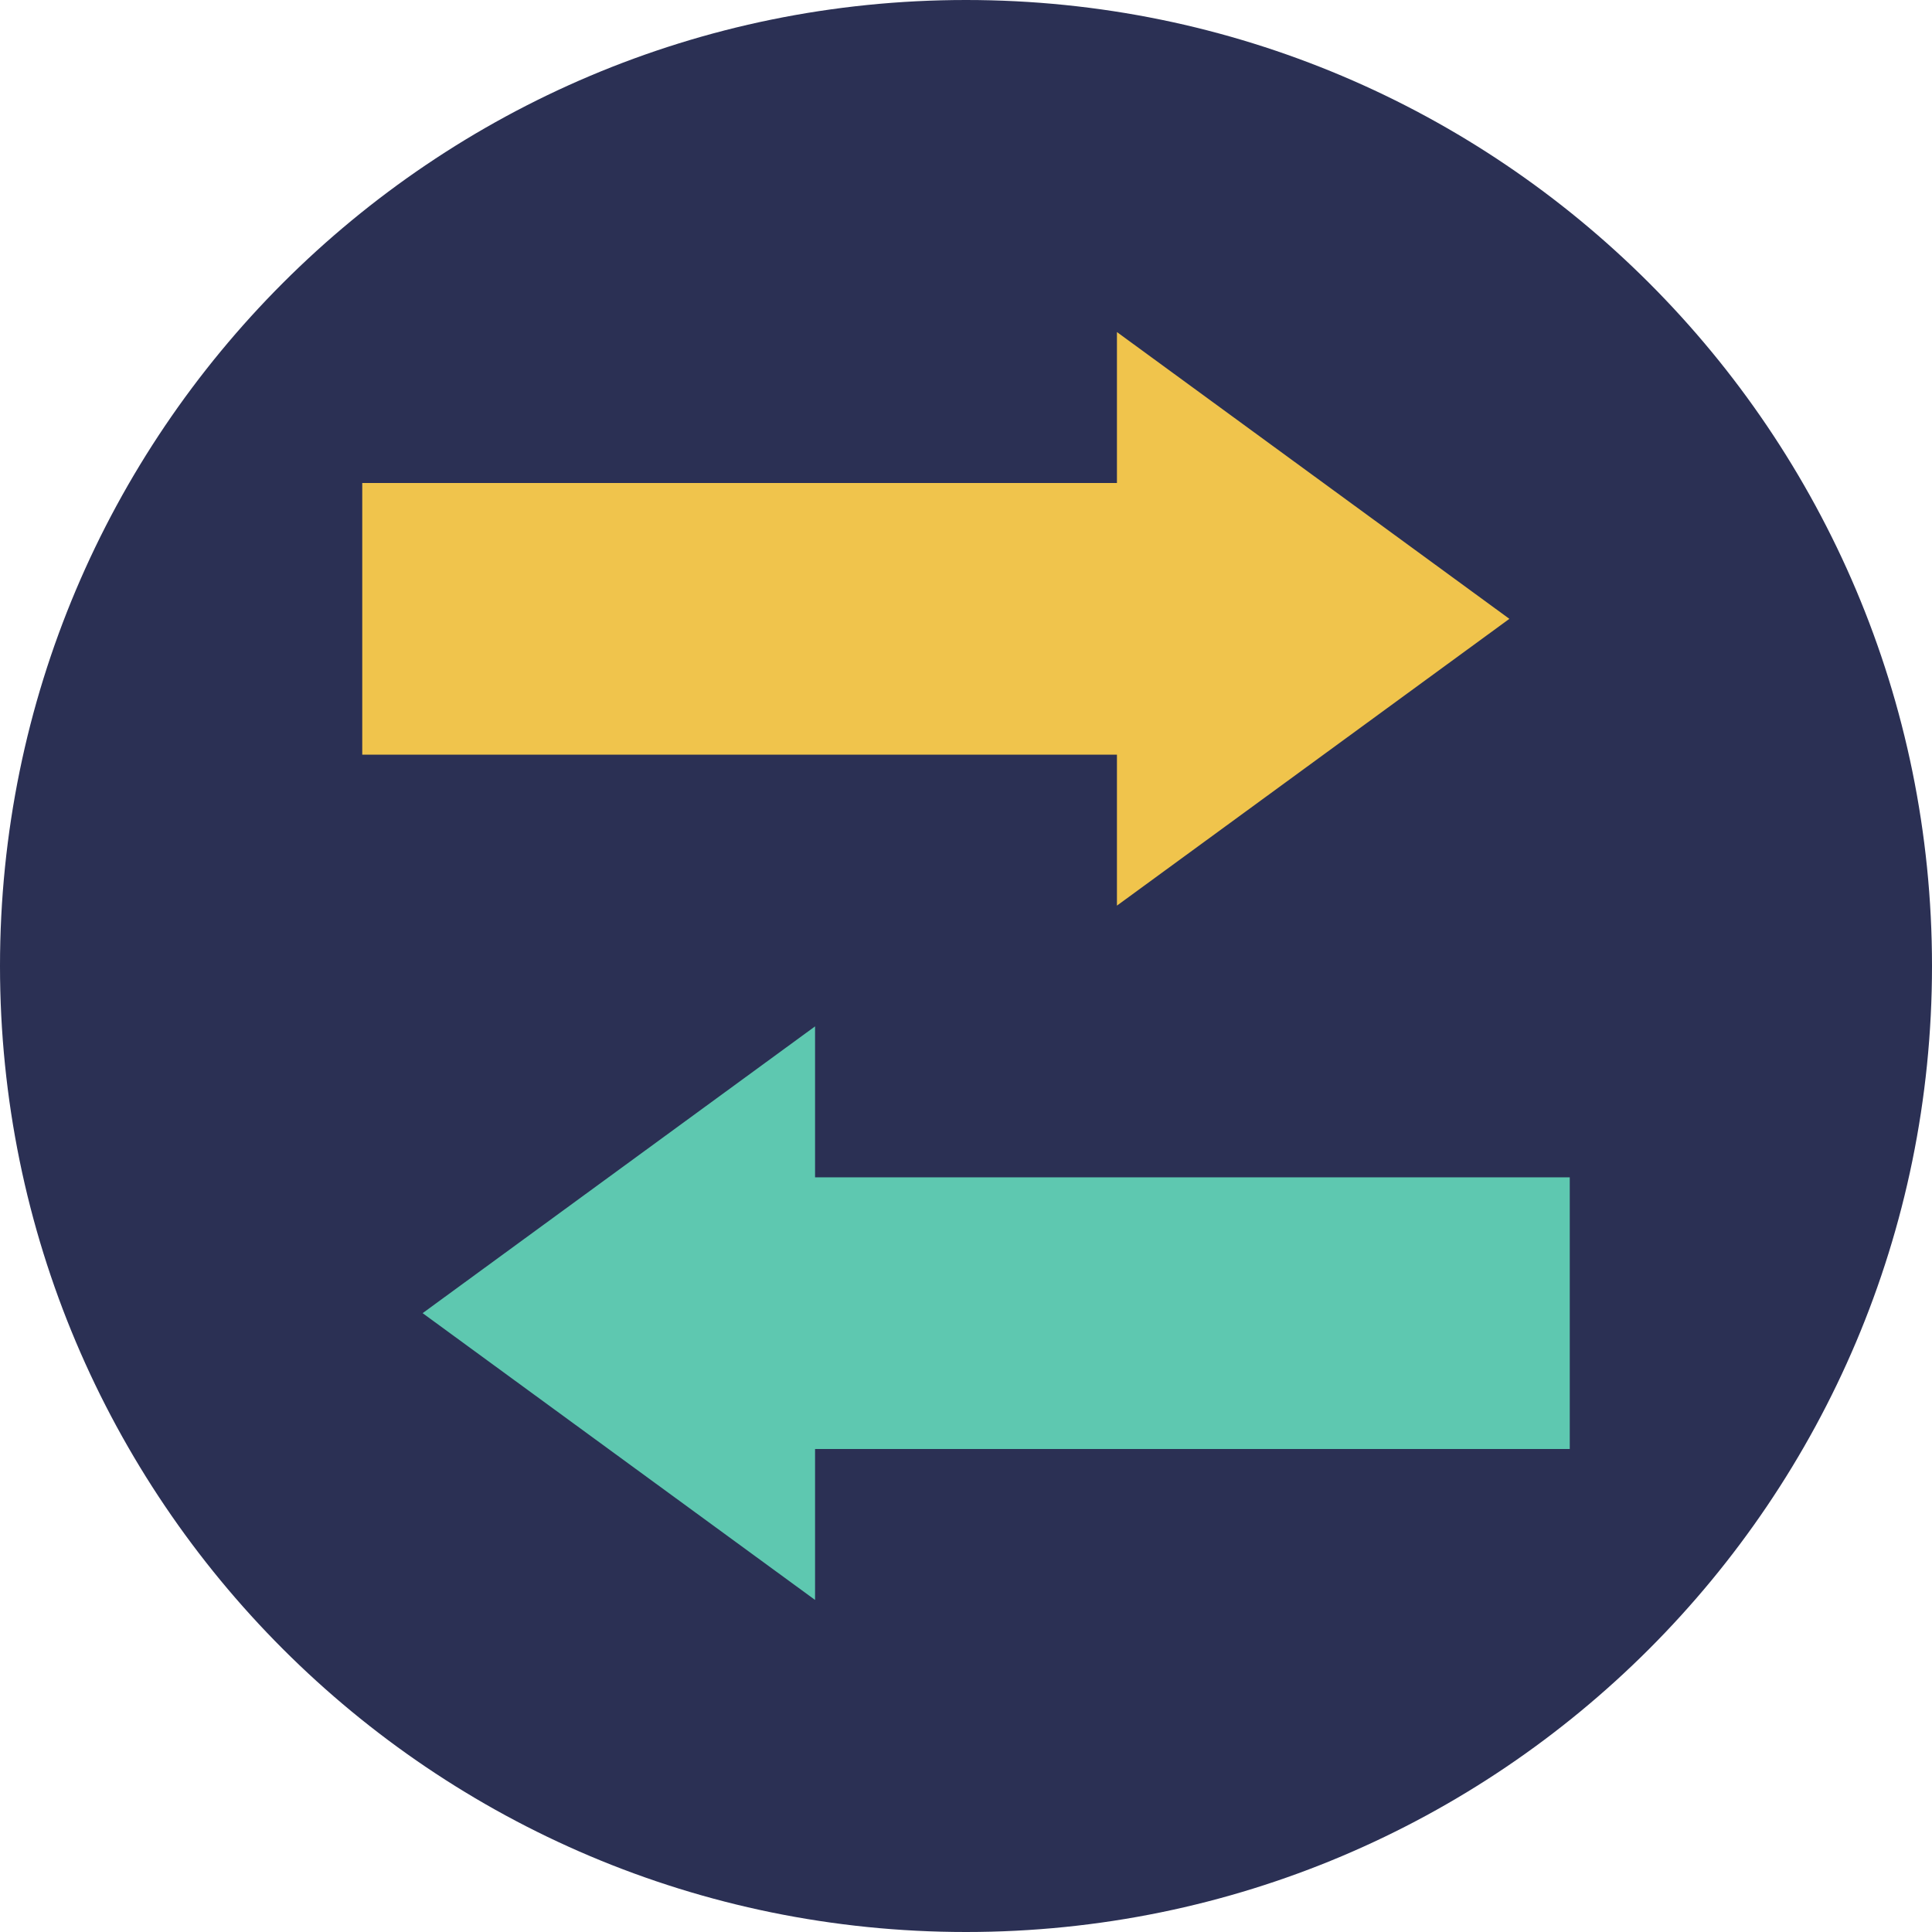
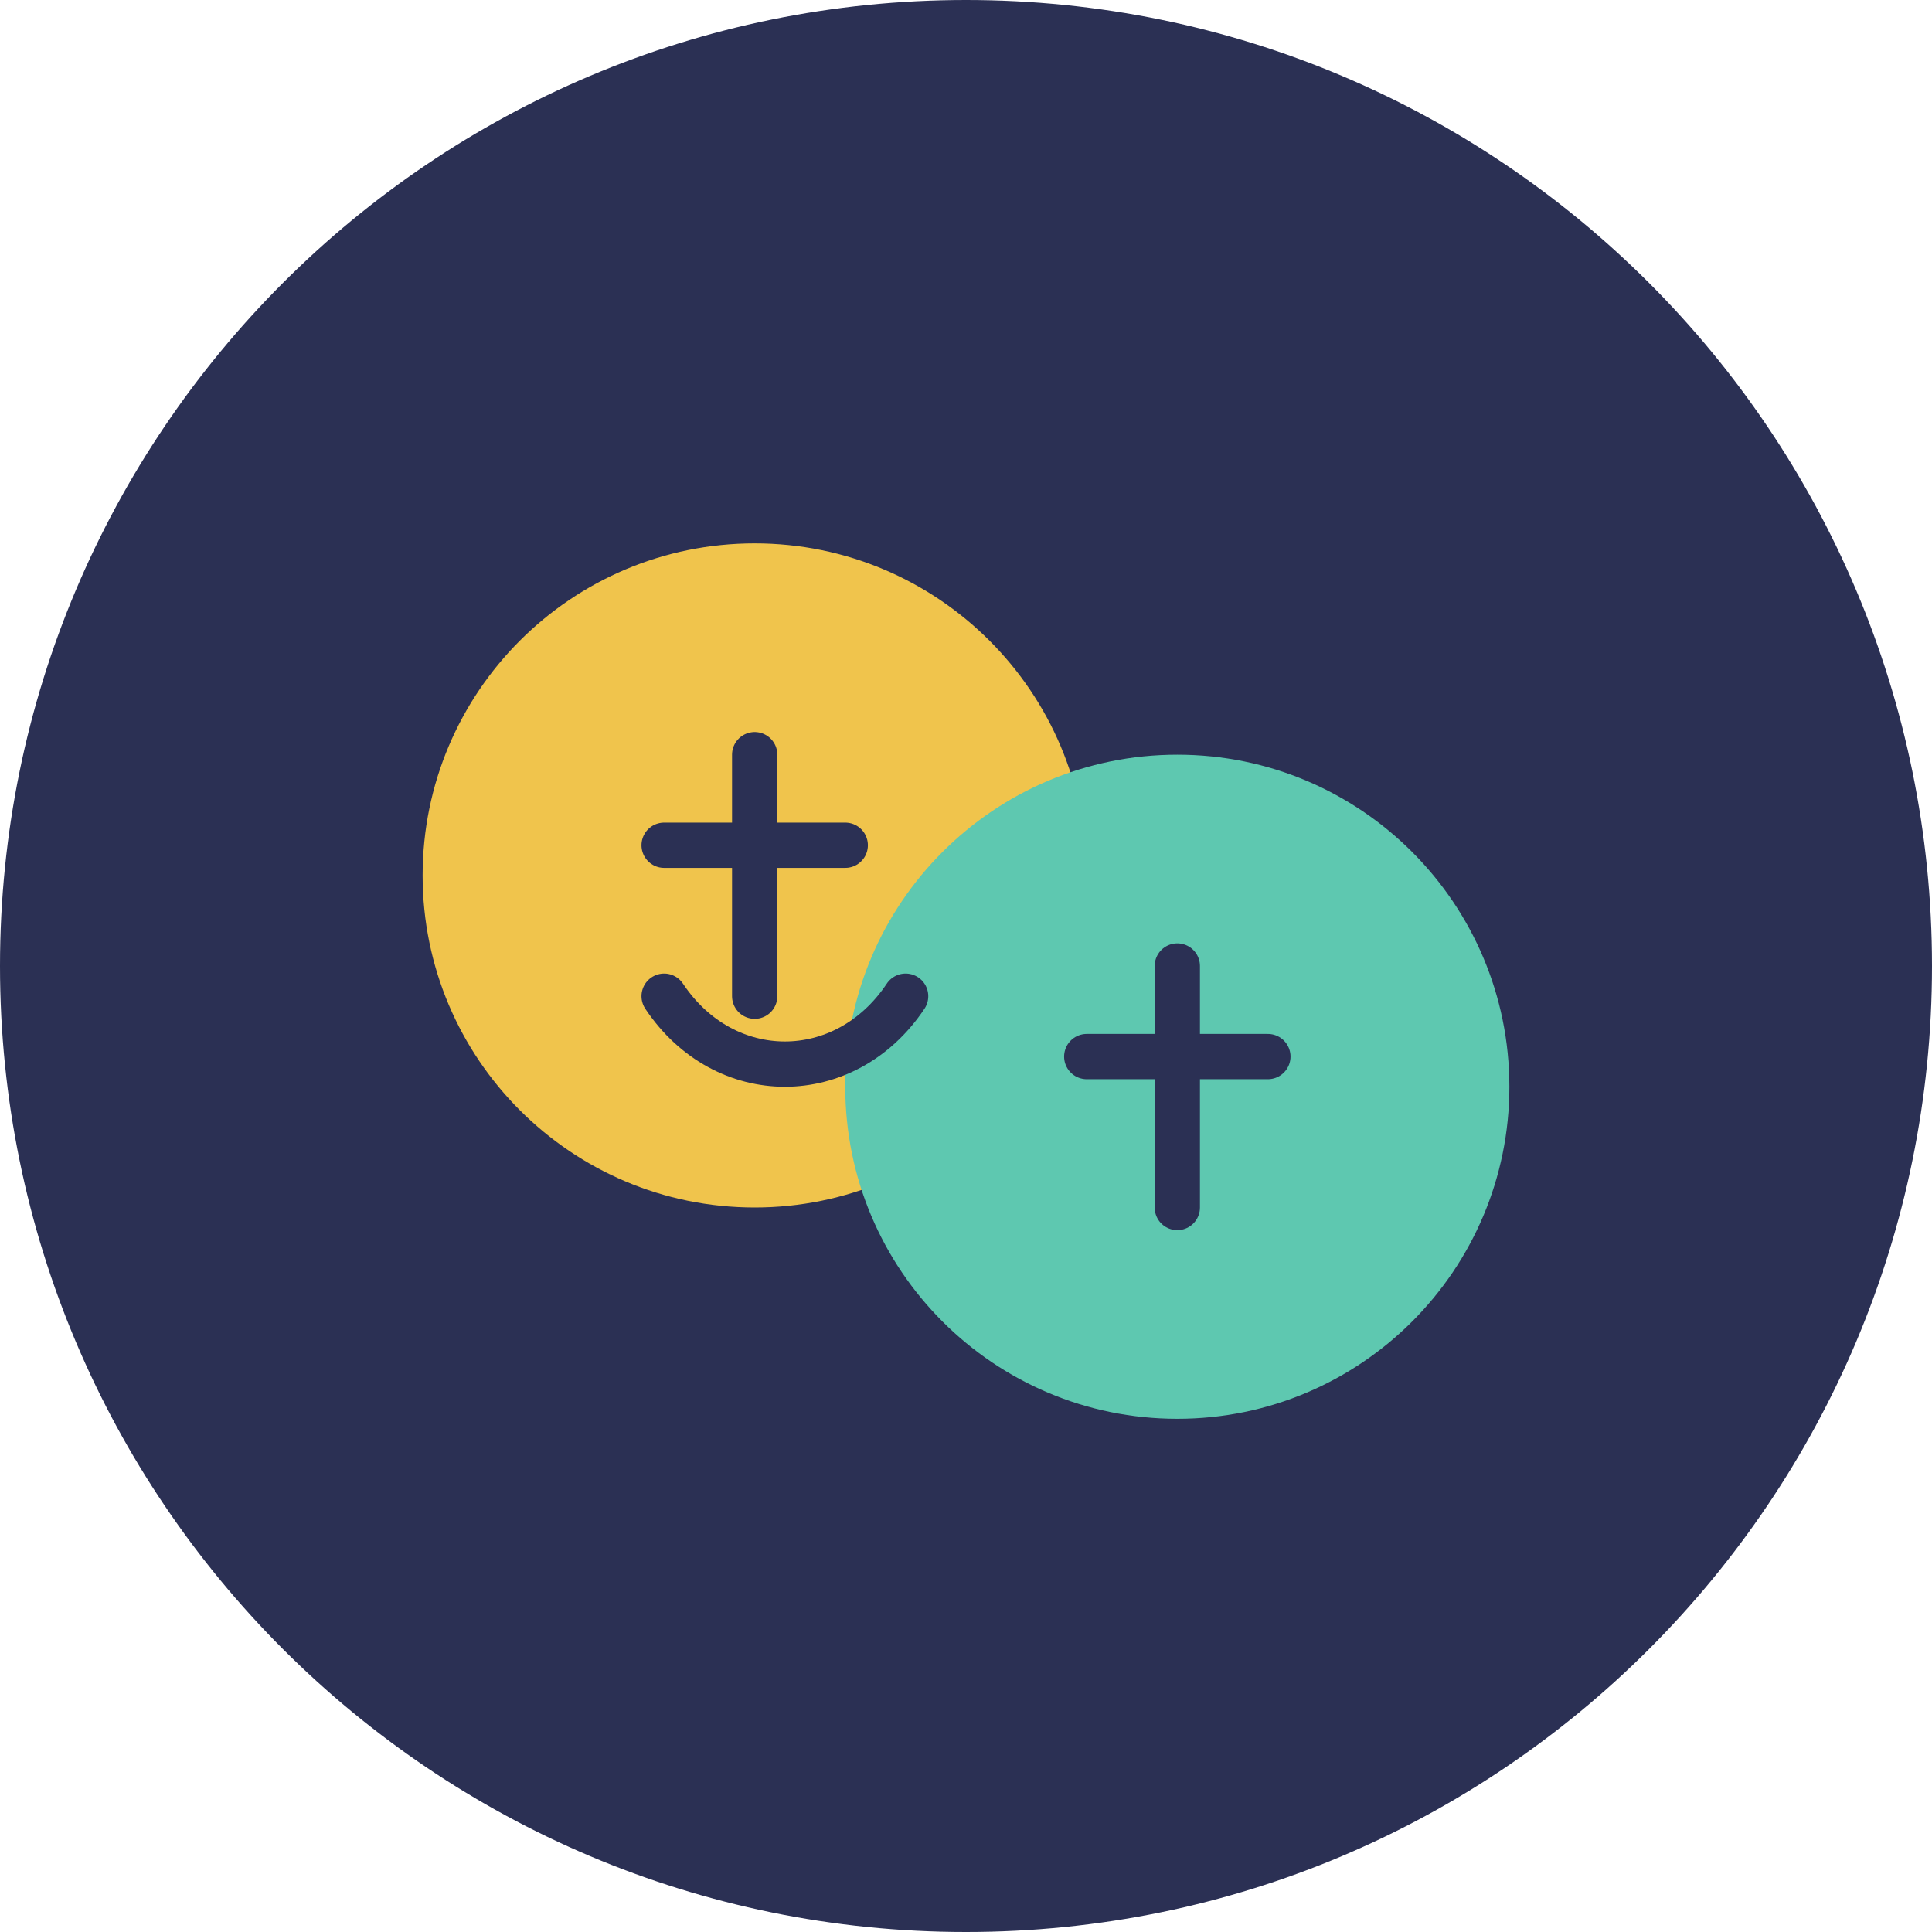
<svg xmlns="http://www.w3.org/2000/svg" viewBox="0 0 128 128">
  <circle cx="64" cy="64" r="64" fill="#2B3054" />
-   <path d="M24 32h50v-10l26 19-26 19v-10H24z" fill="#F0C44C" />
-   <path d="M104 96H54v10L28 87l26-19v10h50z" fill="#5EC8B0" />
+   <circle cx="50" cy="58" r="22" fill="#F0C44C" />
+   <circle cx="78" cy="72" r="22" fill="#5EC8B0" />
+   <path d="M50 50v16M44 56h12M44 66c4 6 12 6 16 0" fill="none" stroke="#2B3054" stroke-width="3" stroke-linecap="round" />
+   <path d="M78 64v16M72 70h12" fill="none" stroke="#2B3054" stroke-width="3" stroke-linecap="round" />
</svg>
